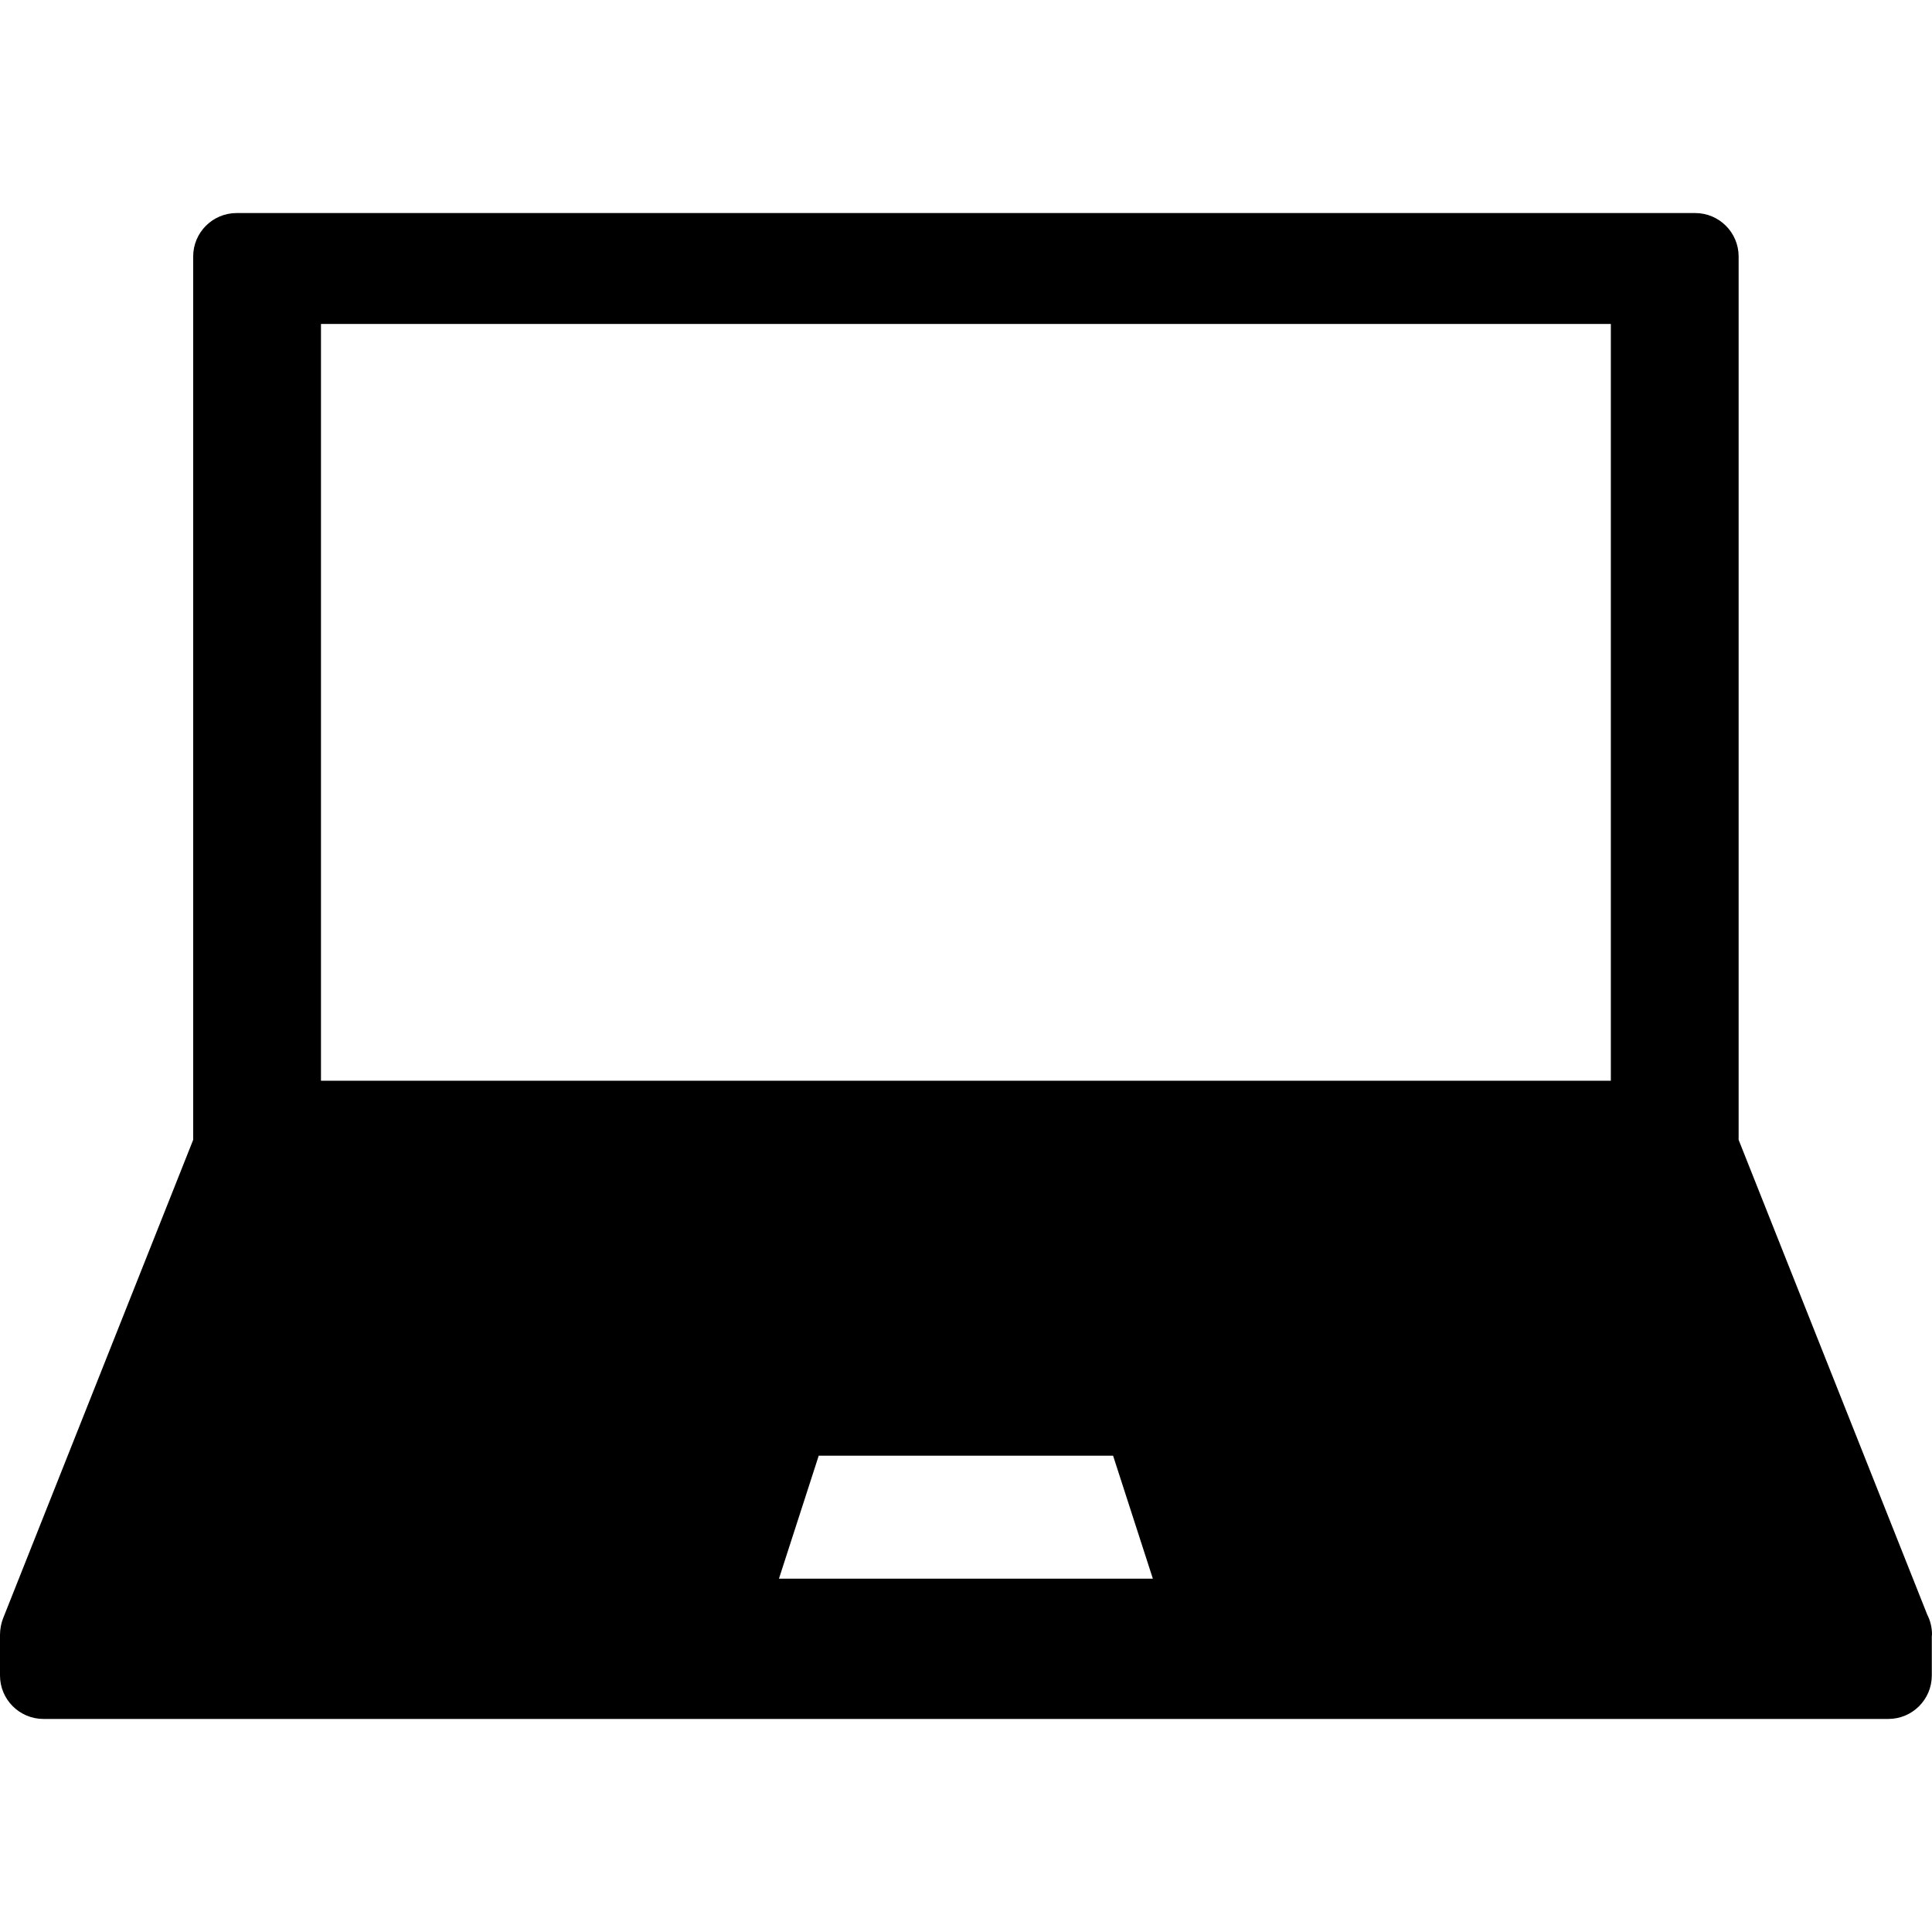
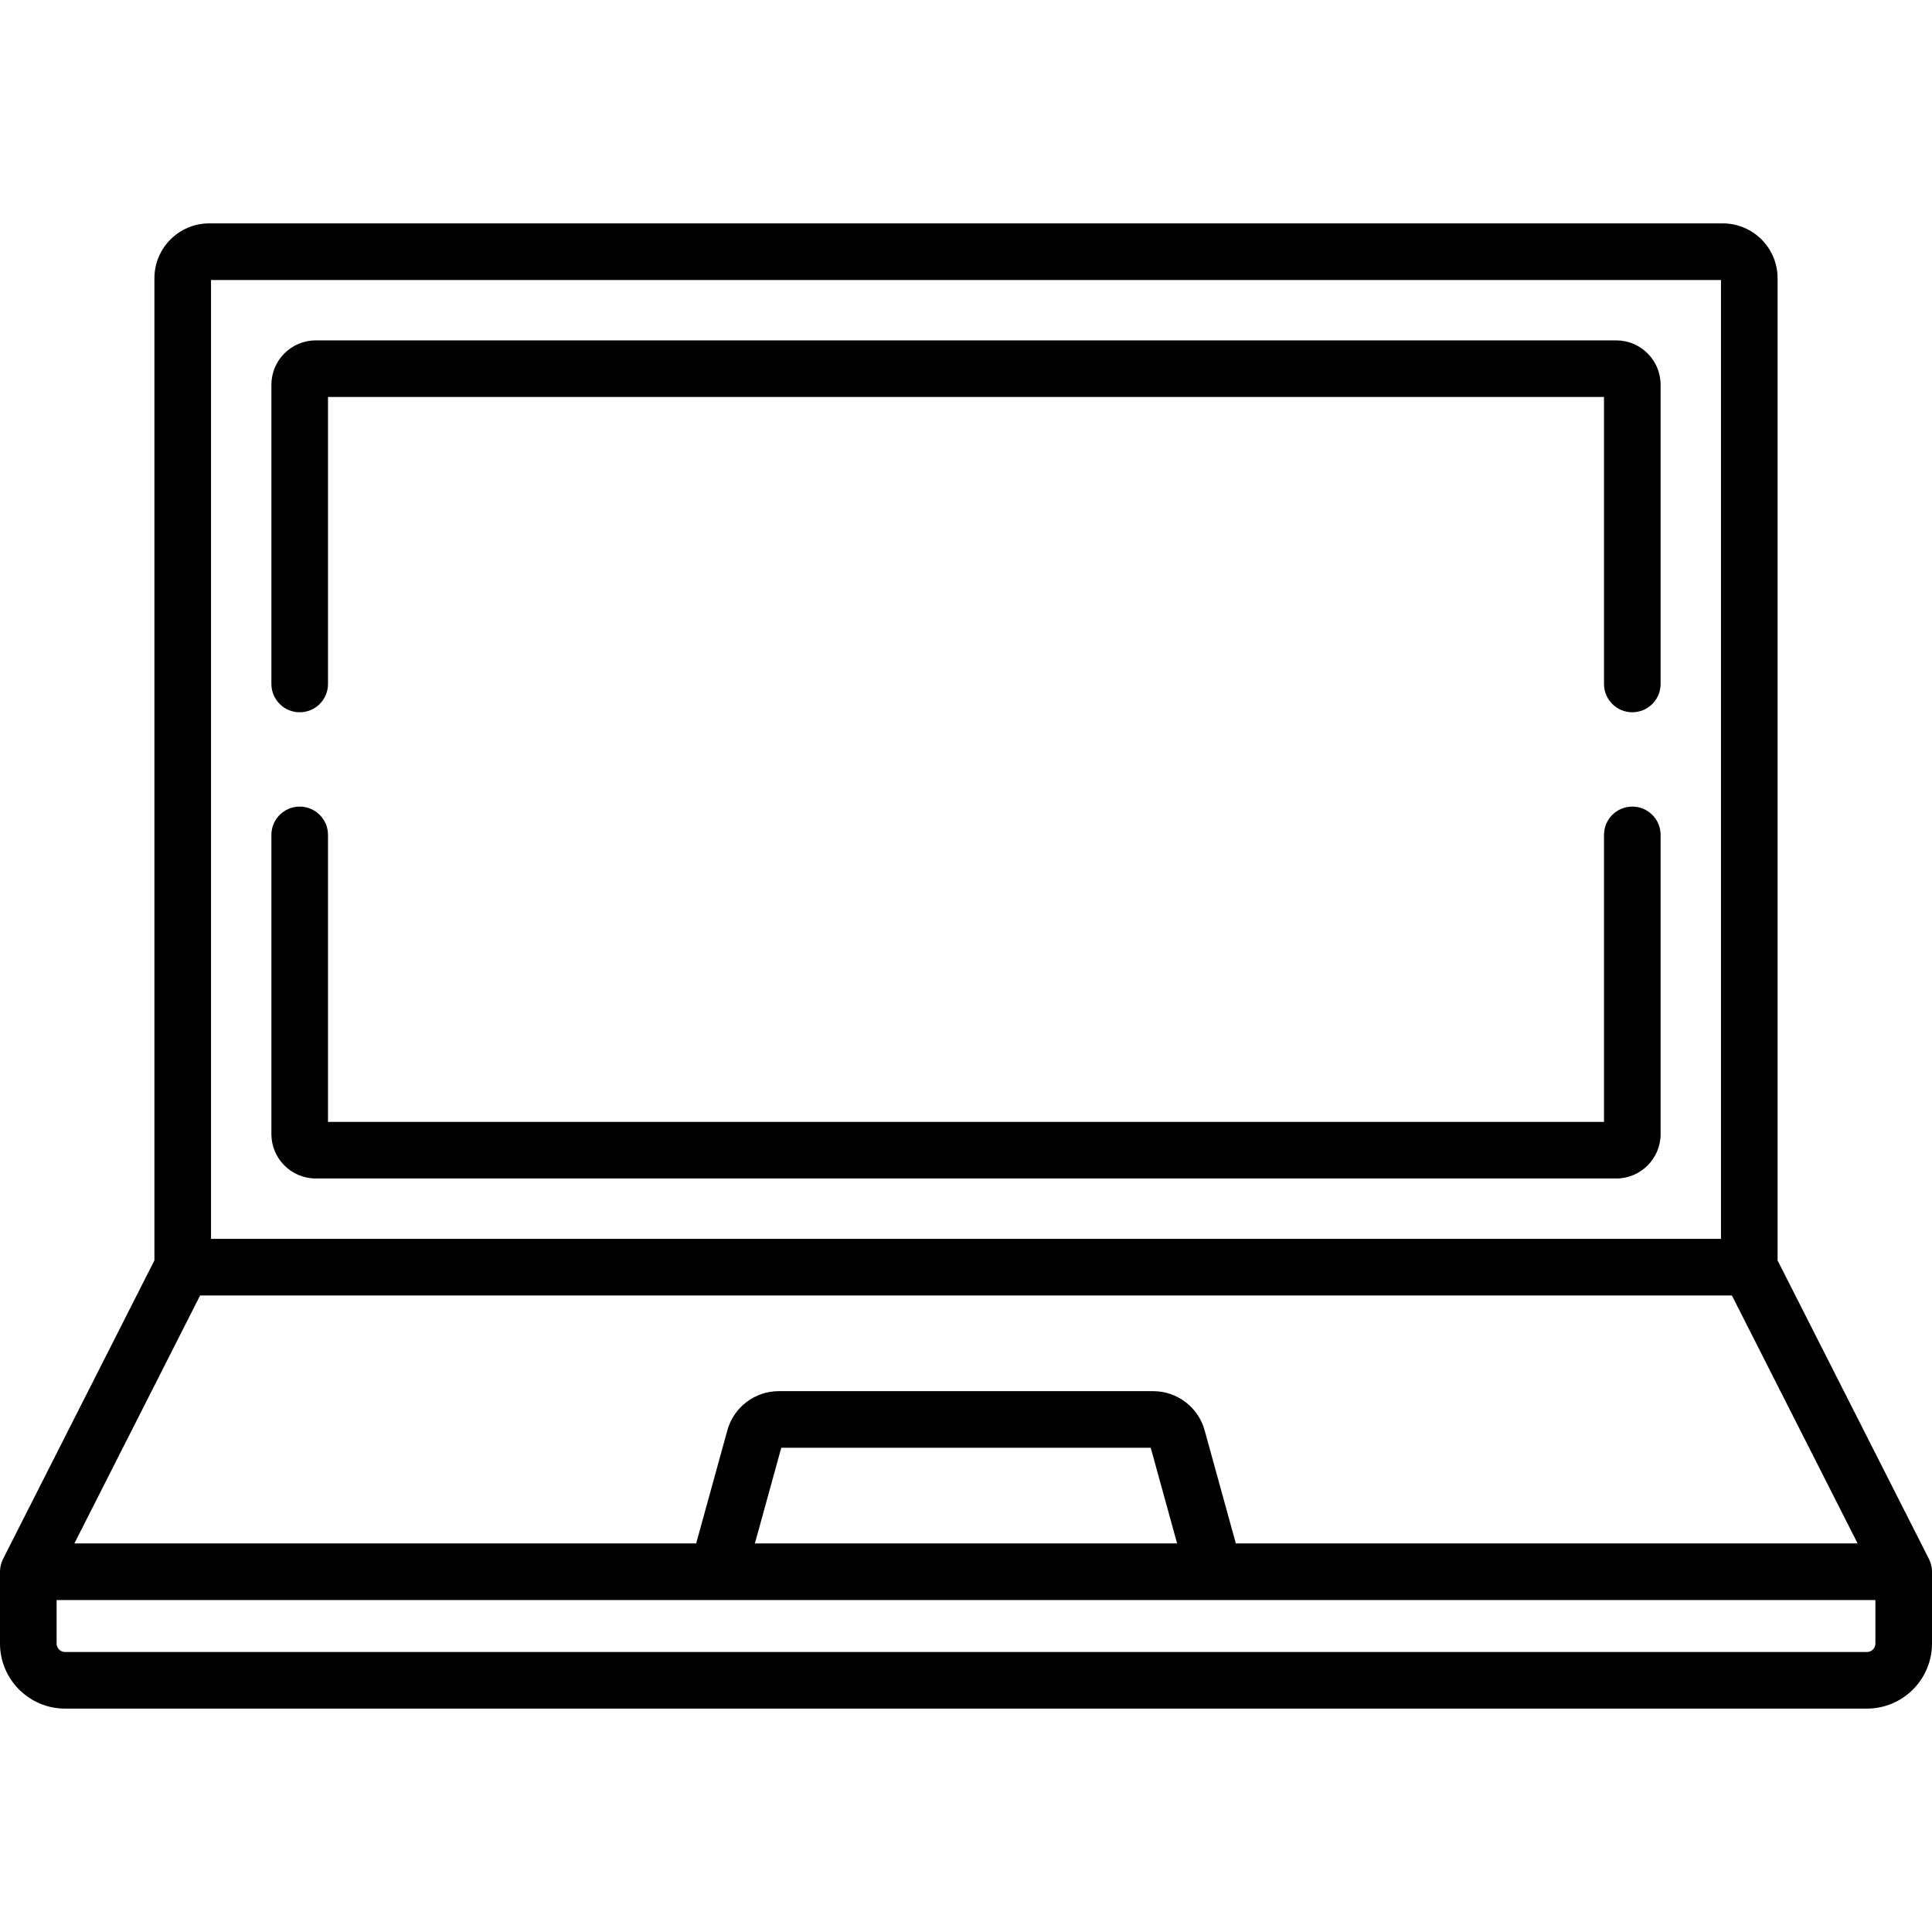
- <svg xmlns="http://www.w3.org/2000/svg" version="1.1" id="Capa_1" x="0px" y="0px" viewBox="0 0 204.232 204.232" style="enable-background:new 0 0 204.232 204.232;" xml:space="preserve">
-   <path d="M4.595,181.71h195.021c2.538,0,4.595-2.057,4.595-4.595v-4.136c0.003-0.069,0.021-0.133,0.021-0.203  c0-0.75-0.18-1.458-0.499-2.083l-19.942-50.2V27.116c0-2.538-2.057-4.595-4.595-4.595H25.016c-2.538,0-4.595,2.057-4.595,4.595  v93.377L0.324,171.08c-0.09,0.226-0.153,0.457-0.206,0.69c-0.013,0.059-0.023,0.118-0.034,0.178c-0.05,0.268-0.081,0.539-0.082,0.81  c0,0.006-0.002,0.012-0.002,0.018v4.339C0,179.653,2.057,181.71,4.595,181.71z M82.343,166.881l4.204-13h31.117l4.204,13H82.343z   M33.93,34.244h136.352v80H33.93V34.244z" />
+ <svg xmlns="http://www.w3.org/2000/svg" version="1.1" id="Capa_1" x="0px" y="0px" viewBox="0 0 512 512" style="enable-background:new 0 0 512 512;" xml:space="preserve">
+   <g>
+     <g>
+       <path d="M511.976,416.063c-0.005-0.075-0.004-0.149-0.011-0.224c-0.027-0.297-0.07-0.588-0.131-0.873    c-0.006-0.028-0.015-0.056-0.022-0.084c-0.059-0.262-0.132-0.518-0.218-0.768c-0.023-0.067-0.048-0.132-0.073-0.198    c-0.084-0.227-0.179-0.448-0.284-0.663c-0.018-0.038-0.03-0.077-0.049-0.115l-40.112-79.118V73.72    c0-8.006-6.513-14.519-14.519-14.519H55.441c-8.006,0-14.519,6.513-14.519,14.519v260.298L0.811,413.137    c-0.019,0.038-0.031,0.077-0.049,0.115c-0.105,0.215-0.199,0.436-0.284,0.662c-0.025,0.066-0.05,0.132-0.073,0.199    c-0.085,0.251-0.159,0.508-0.218,0.77c-0.006,0.027-0.015,0.054-0.021,0.081c-0.061,0.286-0.104,0.577-0.131,0.874    c-0.007,0.074-0.007,0.149-0.011,0.223C0.014,416.217,0,416.371,0,416.529v19.026c0,9.509,7.735,17.244,17.244,17.244h477.512    c9.509,0,17.244-7.735,17.244-17.244v-19.026C512,416.371,511.986,416.217,511.976,416.063z M55.923,74.203h400.154v254.109    H55.923V74.203z M53.029,343.311H458.97l33.318,65.717h-164.78l-8.271-29.989c-1.684-6.105-7.282-10.369-13.615-10.369h-99.246    c-6.333,0-11.932,4.264-13.615,10.368l-8.271,29.99H19.711L53.029,343.311z M311.948,409.029H200.052l6.993-25.358h97.91    L311.948,409.029z M497,435.554c0,1.237-1.007,2.244-2.244,2.244H17.244c-1.237,0-2.244-1.007-2.244-2.244v-11.526h482V435.554z" />
+     </g>
+   </g>
+   <g>
+     <g>
+       <path d="M432.577,213.756c-4.143,0-7.5,3.357-7.5,7.5v76.055H86.923v-76.055c0-4.143-3.357-7.5-7.5-7.5    c-4.143,0-7.5,3.357-7.5,7.5v79.294c0,6.485,5.275,11.761,11.761,11.761h344.633c6.485,0,11.761-5.275,11.761-11.761v-79.294    C440.077,217.115,436.72,213.756,432.577,213.756z" />
+     </g>
+   </g>
+   <g>
+     <g>
+       <path d="M428.316,90.203H83.684c-6.485,0-11.761,5.275-11.761,11.761v79.294c0,4.143,3.357,7.5,7.5,7.5c4.143,0,7.5-3.357,7.5-7.5    v-76.055h338.154v76.055c0,4.143,3.357,7.5,7.5,7.5s7.5-3.357,7.5-7.5v-79.294C440.077,95.477,434.802,90.203,428.316,90.203z" />
+     </g>
+   </g>
  <g>
</g>
  <g>
</g>
  <g>
</g>
  <g>
</g>
  <g>
</g>
  <g>
</g>
  <g>
</g>
  <g>
</g>
  <g>
</g>
  <g>
</g>
  <g>
</g>
  <g>
</g>
  <g>
</g>
  <g>
</g>
  <g>
</g>
</svg>
